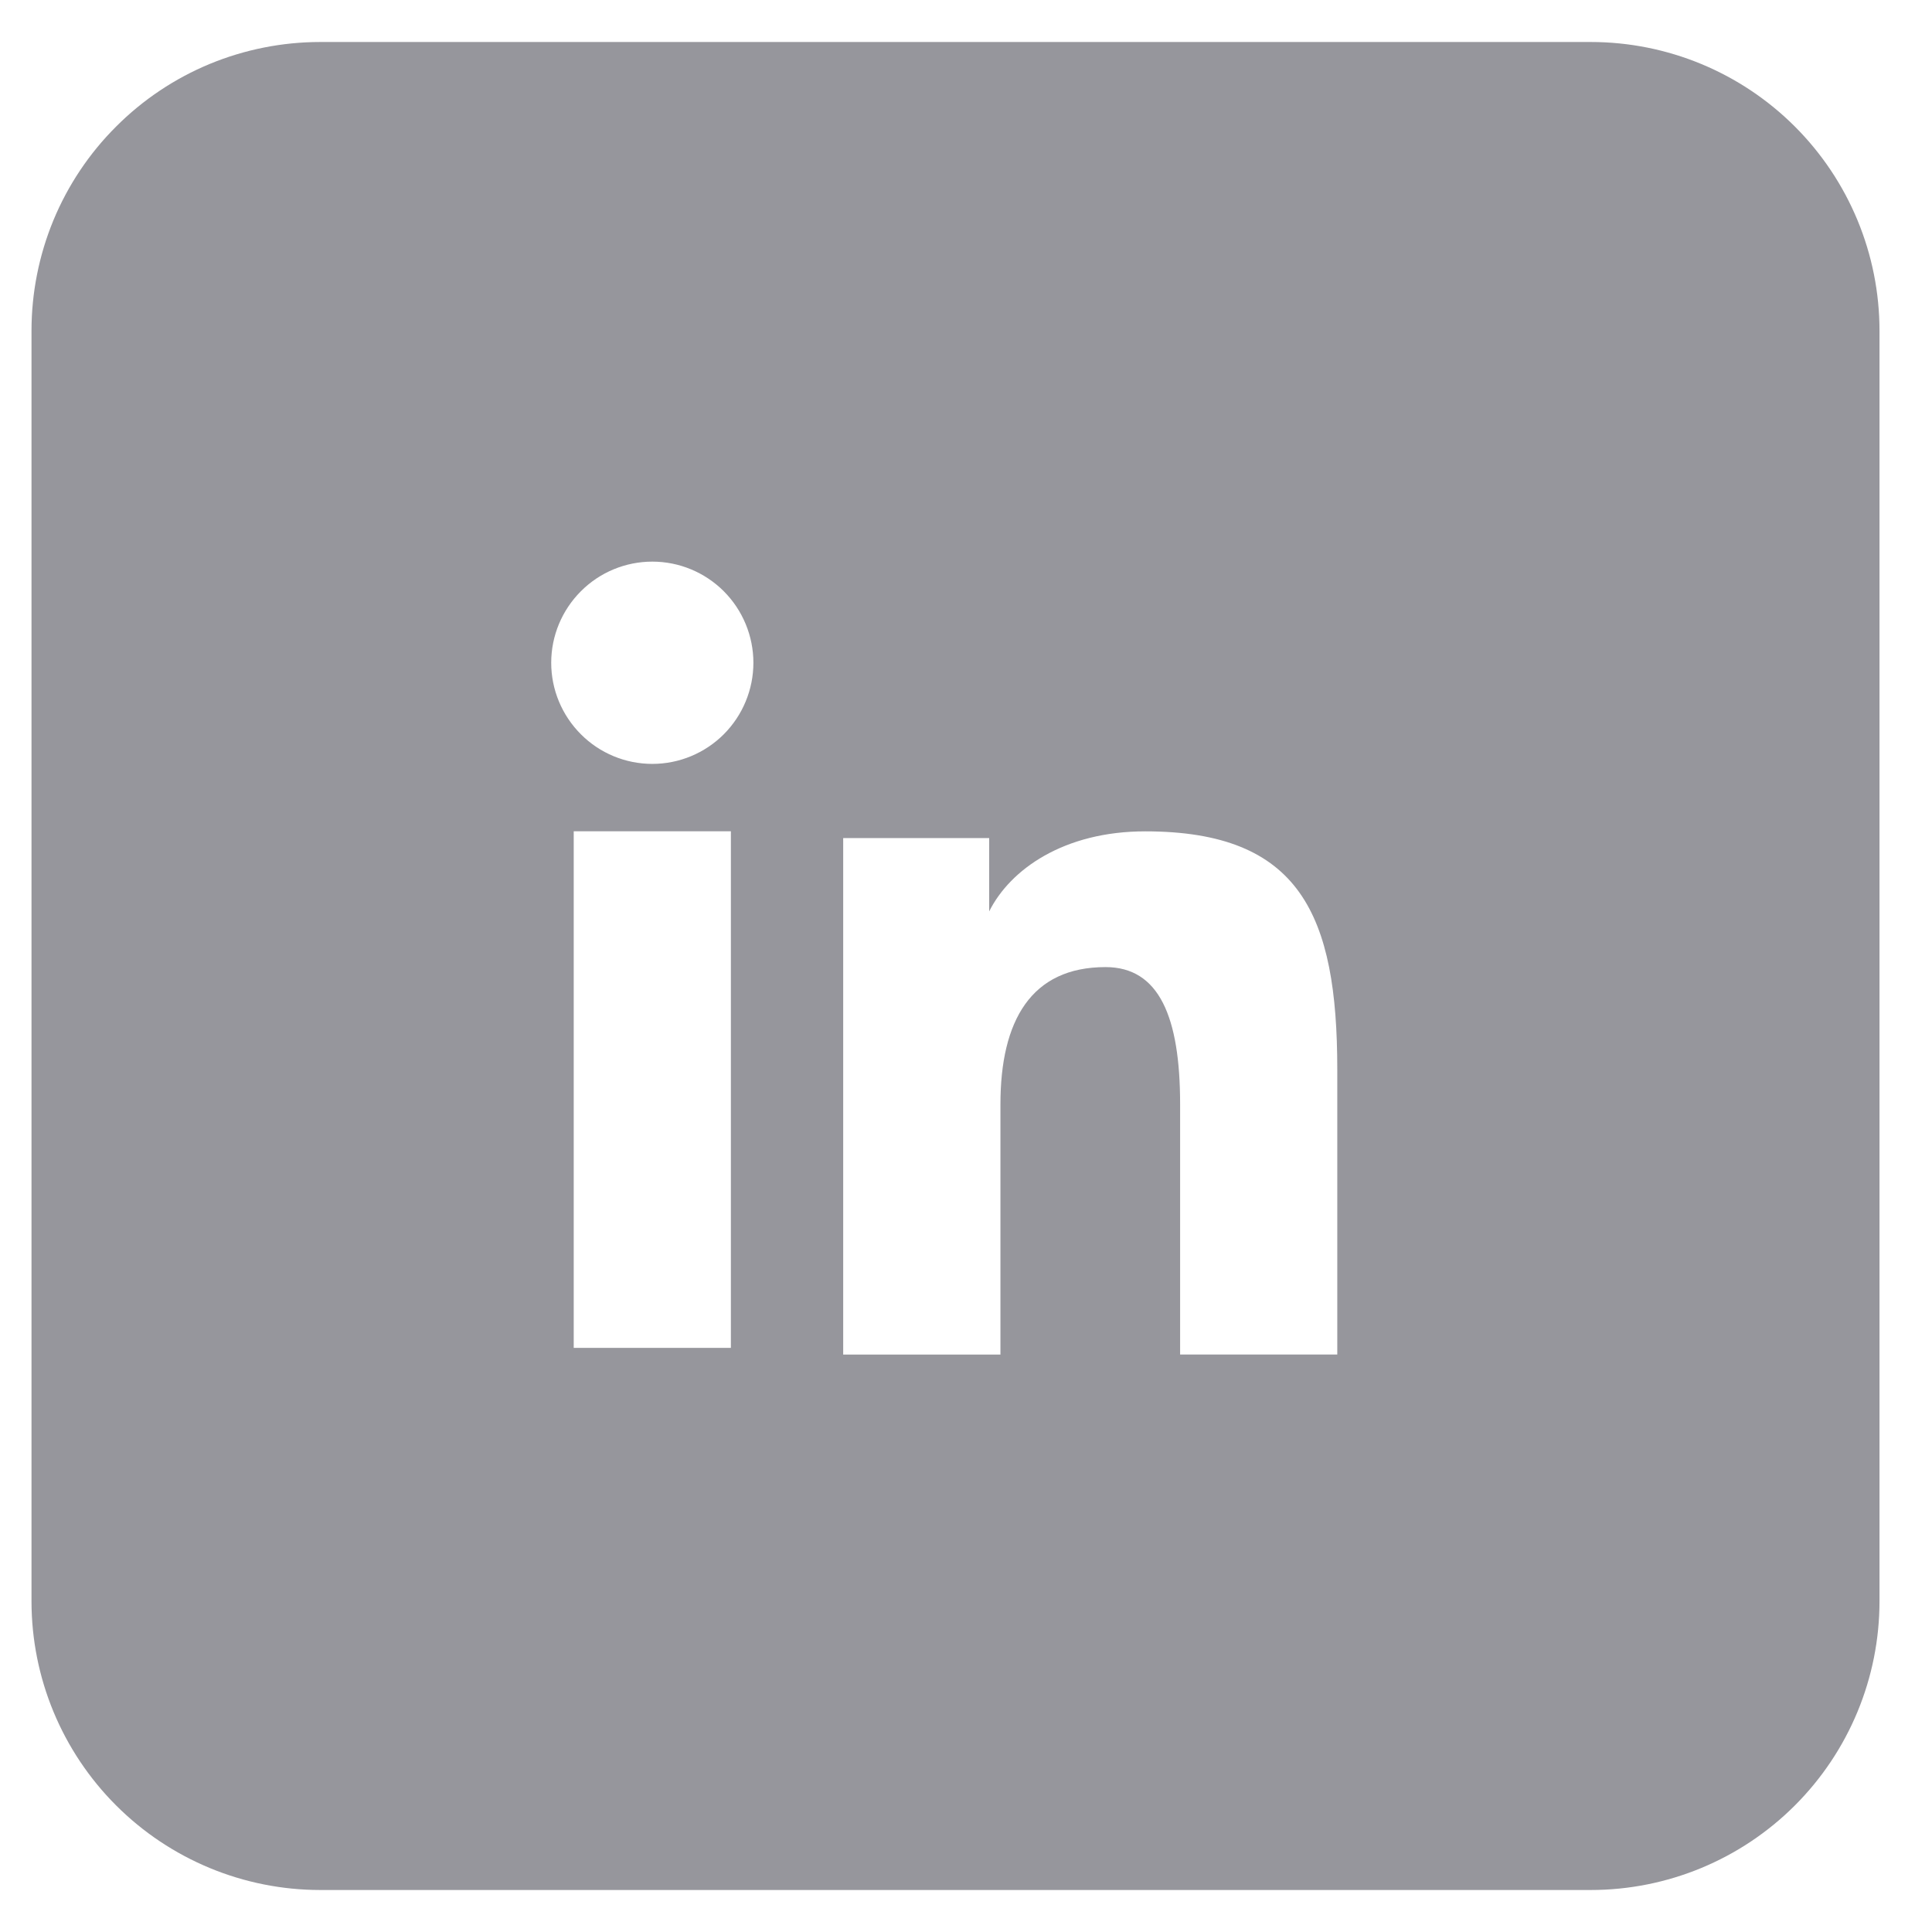
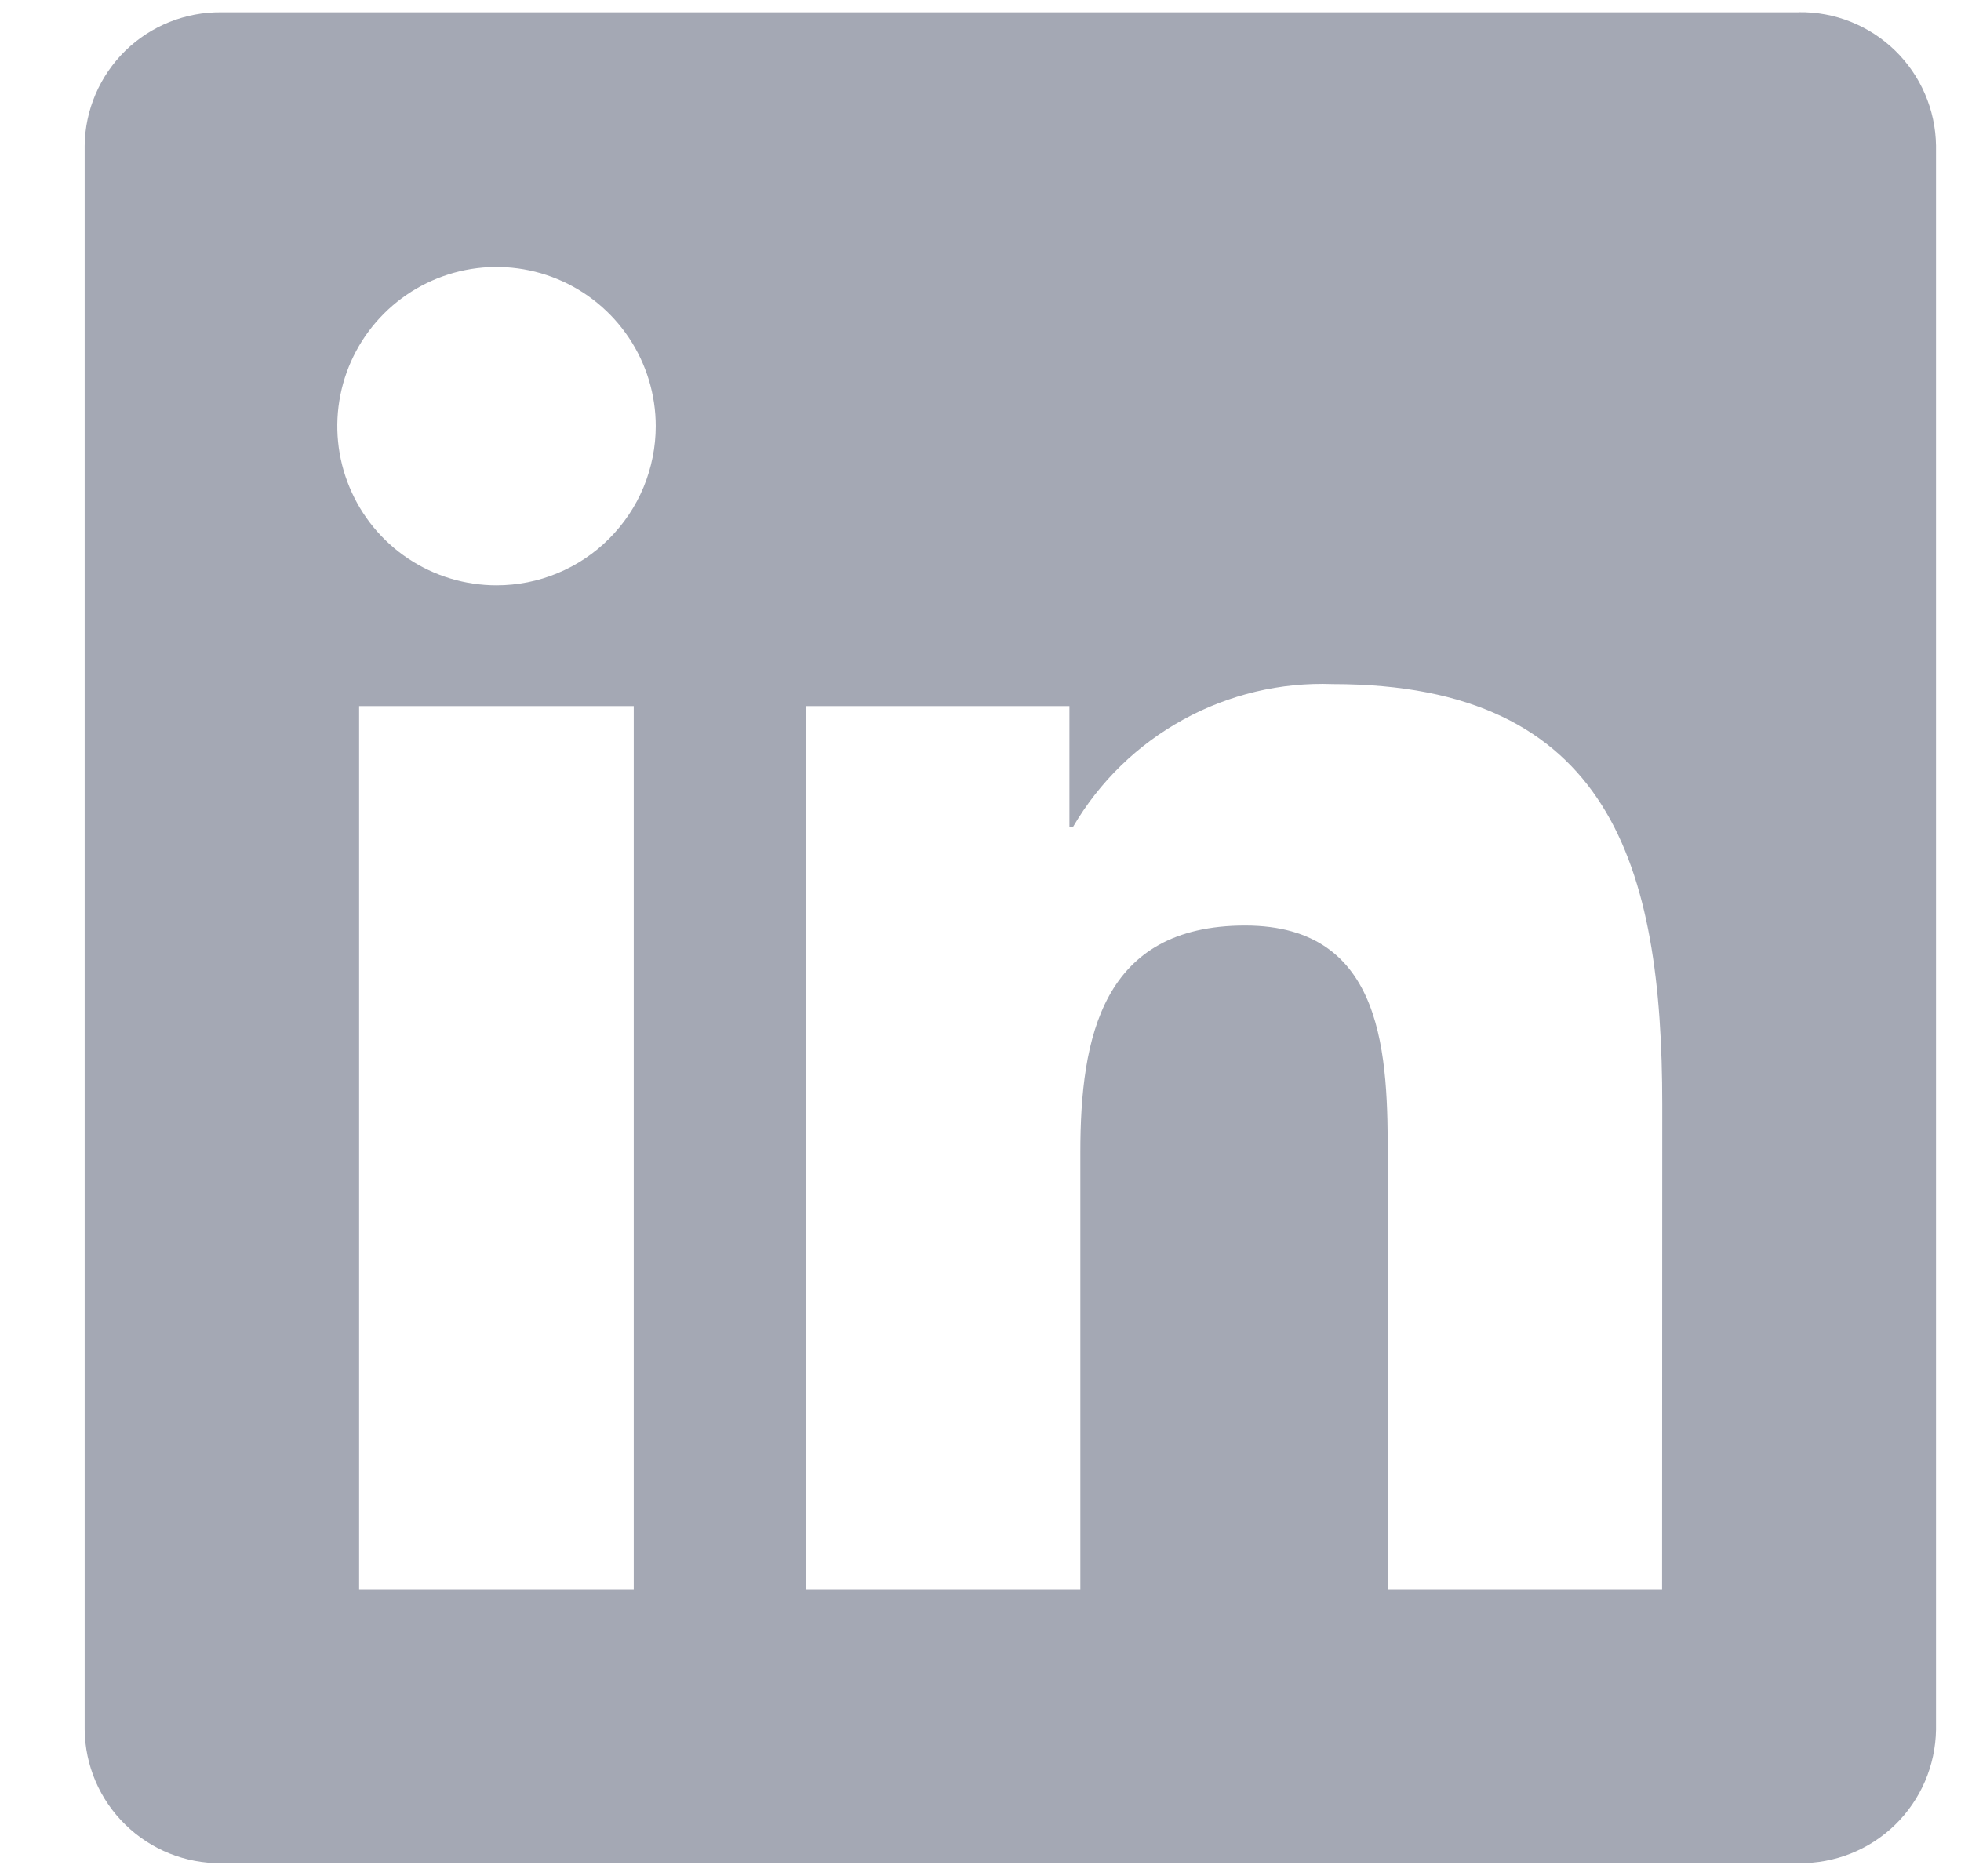
- <svg xmlns="http://www.w3.org/2000/svg" width="23" height="23" viewBox="0 0 23 23" fill="none">
-   <path d="M3.813 0.5H18.937C19.849 0.5 20.723 0.862 21.368 1.507C22.013 2.152 22.375 3.026 22.375 3.938V19.062C22.375 19.974 22.013 20.848 21.368 21.493C20.723 22.138 19.849 22.5 18.937 22.5H3.813C2.901 22.5 2.027 22.138 1.382 21.493C0.737 20.848 0.375 19.974 0.375 19.062V3.938C0.375 3.486 0.464 3.039 0.636 2.622C0.809 2.205 1.062 1.826 1.382 1.507C1.701 1.187 2.08 0.934 2.497 0.761C2.914 0.589 3.361 0.5 3.813 0.5ZM10.038 9.976V16.126H11.91V13.146C11.91 12.148 12.277 11.513 13.161 11.513C13.798 11.513 14.049 12.103 14.049 13.147V16.125H15.92V12.73C15.92 10.896 15.481 9.897 13.633 9.897C12.668 9.897 12.027 10.348 11.776 10.85V9.977H10.038V9.976ZM6.83 16.046H8.701V9.896H6.83V16.046ZM8.969 7.89C8.969 7.571 8.842 7.265 8.617 7.039C8.391 6.813 8.085 6.686 7.766 6.686C7.446 6.686 7.14 6.813 6.915 7.039C6.689 7.265 6.562 7.571 6.562 7.89C6.562 8.209 6.689 8.515 6.915 8.741C7.14 8.967 7.446 9.094 7.766 9.094C8.085 9.094 8.391 8.967 8.617 8.741C8.842 8.515 8.969 8.209 8.969 7.89Z" fill="#96969C" />
+ <svg xmlns="http://www.w3.org/2000/svg" width="23" height="22" viewBox="0 0 23 22" fill="none">
+   <path d="M19.494 18.644H16.277V13.606C16.277 12.404 16.256 10.857 14.604 10.857C12.928 10.857 12.671 12.167 12.671 13.518V18.644H9.454V8.283H12.543V9.699H12.586C12.895 9.17 13.342 8.735 13.879 8.441C14.415 8.146 15.022 8.002 15.633 8.025C18.895 8.025 19.496 10.17 19.496 12.96L19.494 18.644ZM5.824 6.866C5.455 6.866 5.094 6.757 4.787 6.552C4.479 6.347 4.24 6.055 4.099 5.714C3.957 5.373 3.92 4.997 3.992 4.635C4.064 4.273 4.242 3.94 4.503 3.679C4.764 3.418 5.097 3.24 5.459 3.168C5.821 3.096 6.197 3.133 6.538 3.274C6.879 3.415 7.171 3.655 7.376 3.962C7.581 4.269 7.691 4.63 7.691 4.999C7.691 5.244 7.642 5.487 7.549 5.713C7.455 5.94 7.317 6.146 7.144 6.319C6.971 6.493 6.765 6.63 6.538 6.724C6.312 6.818 6.069 6.866 5.824 6.866ZM7.433 18.644H4.212V8.283H7.433V18.644ZM21.098 0.144H2.595C2.175 0.14 1.77 0.302 1.47 0.595C1.17 0.889 0.998 1.289 0.993 1.709V20.289C0.998 20.71 1.169 21.111 1.47 21.404C1.77 21.698 2.175 21.861 2.595 21.856H21.098C21.519 21.861 21.925 21.7 22.227 21.406C22.529 21.112 22.701 20.71 22.707 20.289V1.708C22.701 1.287 22.528 0.886 22.227 0.593C21.925 0.299 21.519 0.137 21.098 0.143" fill="#A4A8B4" />
</svg>
